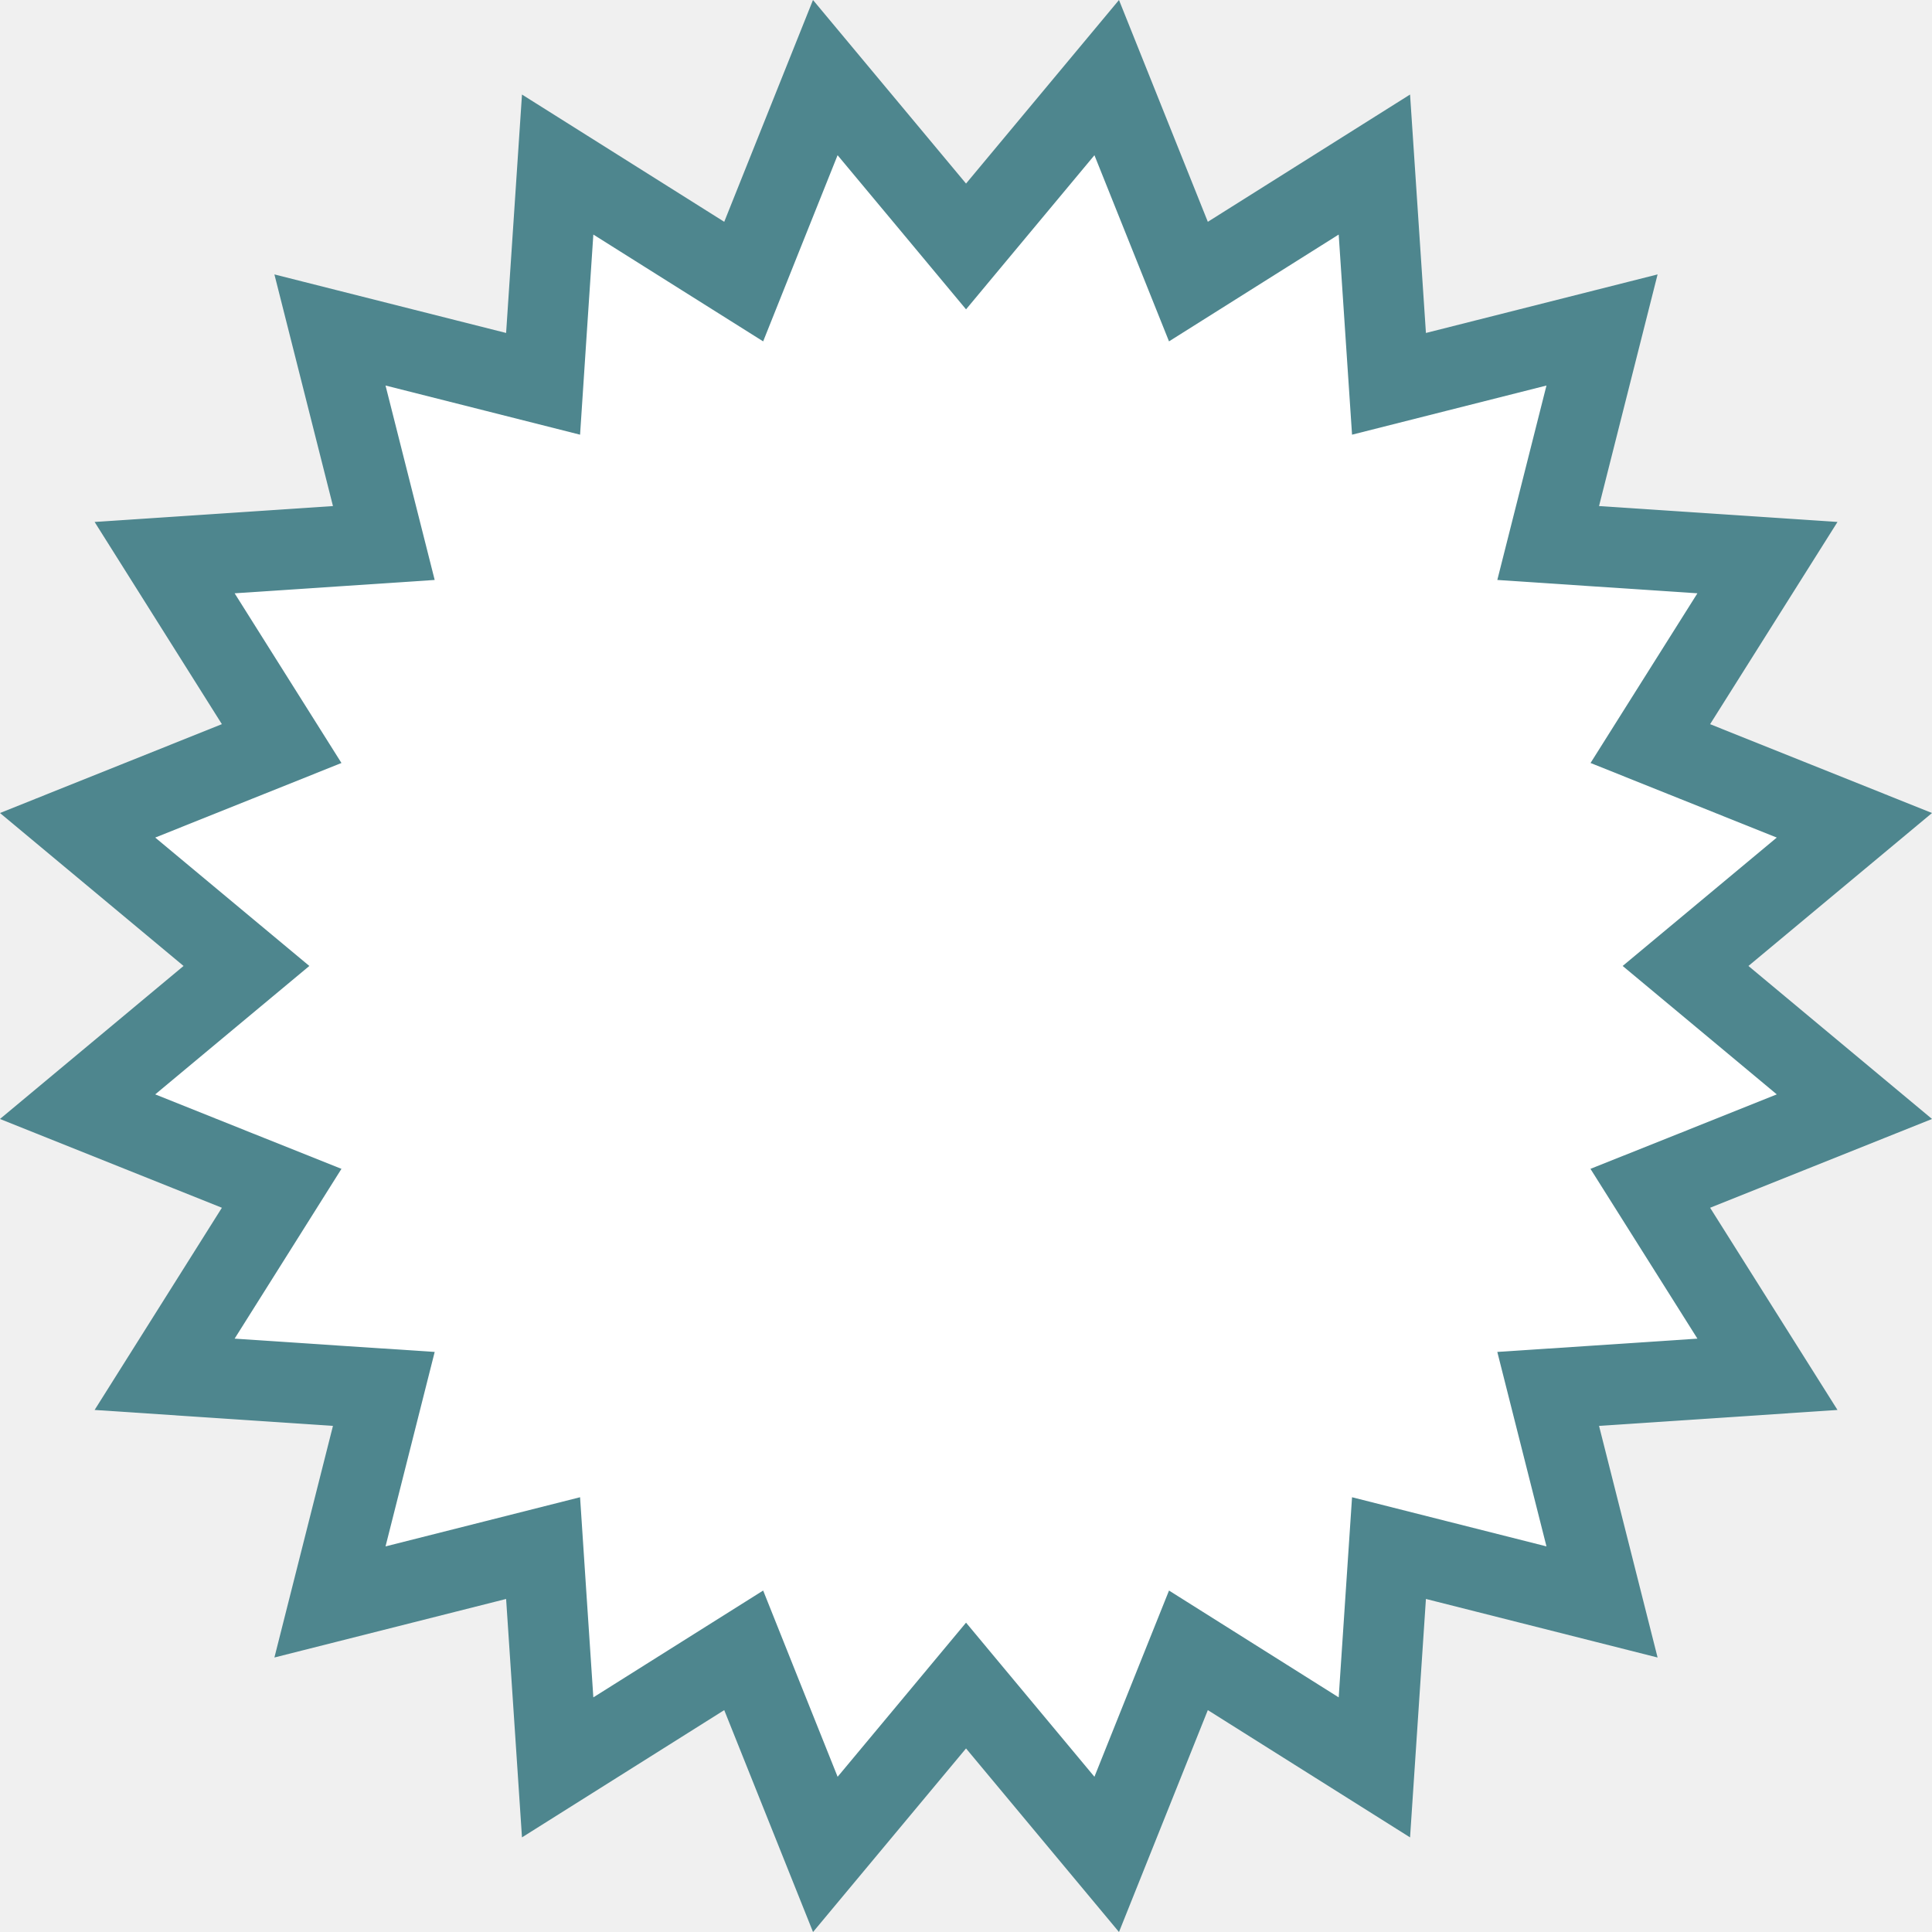
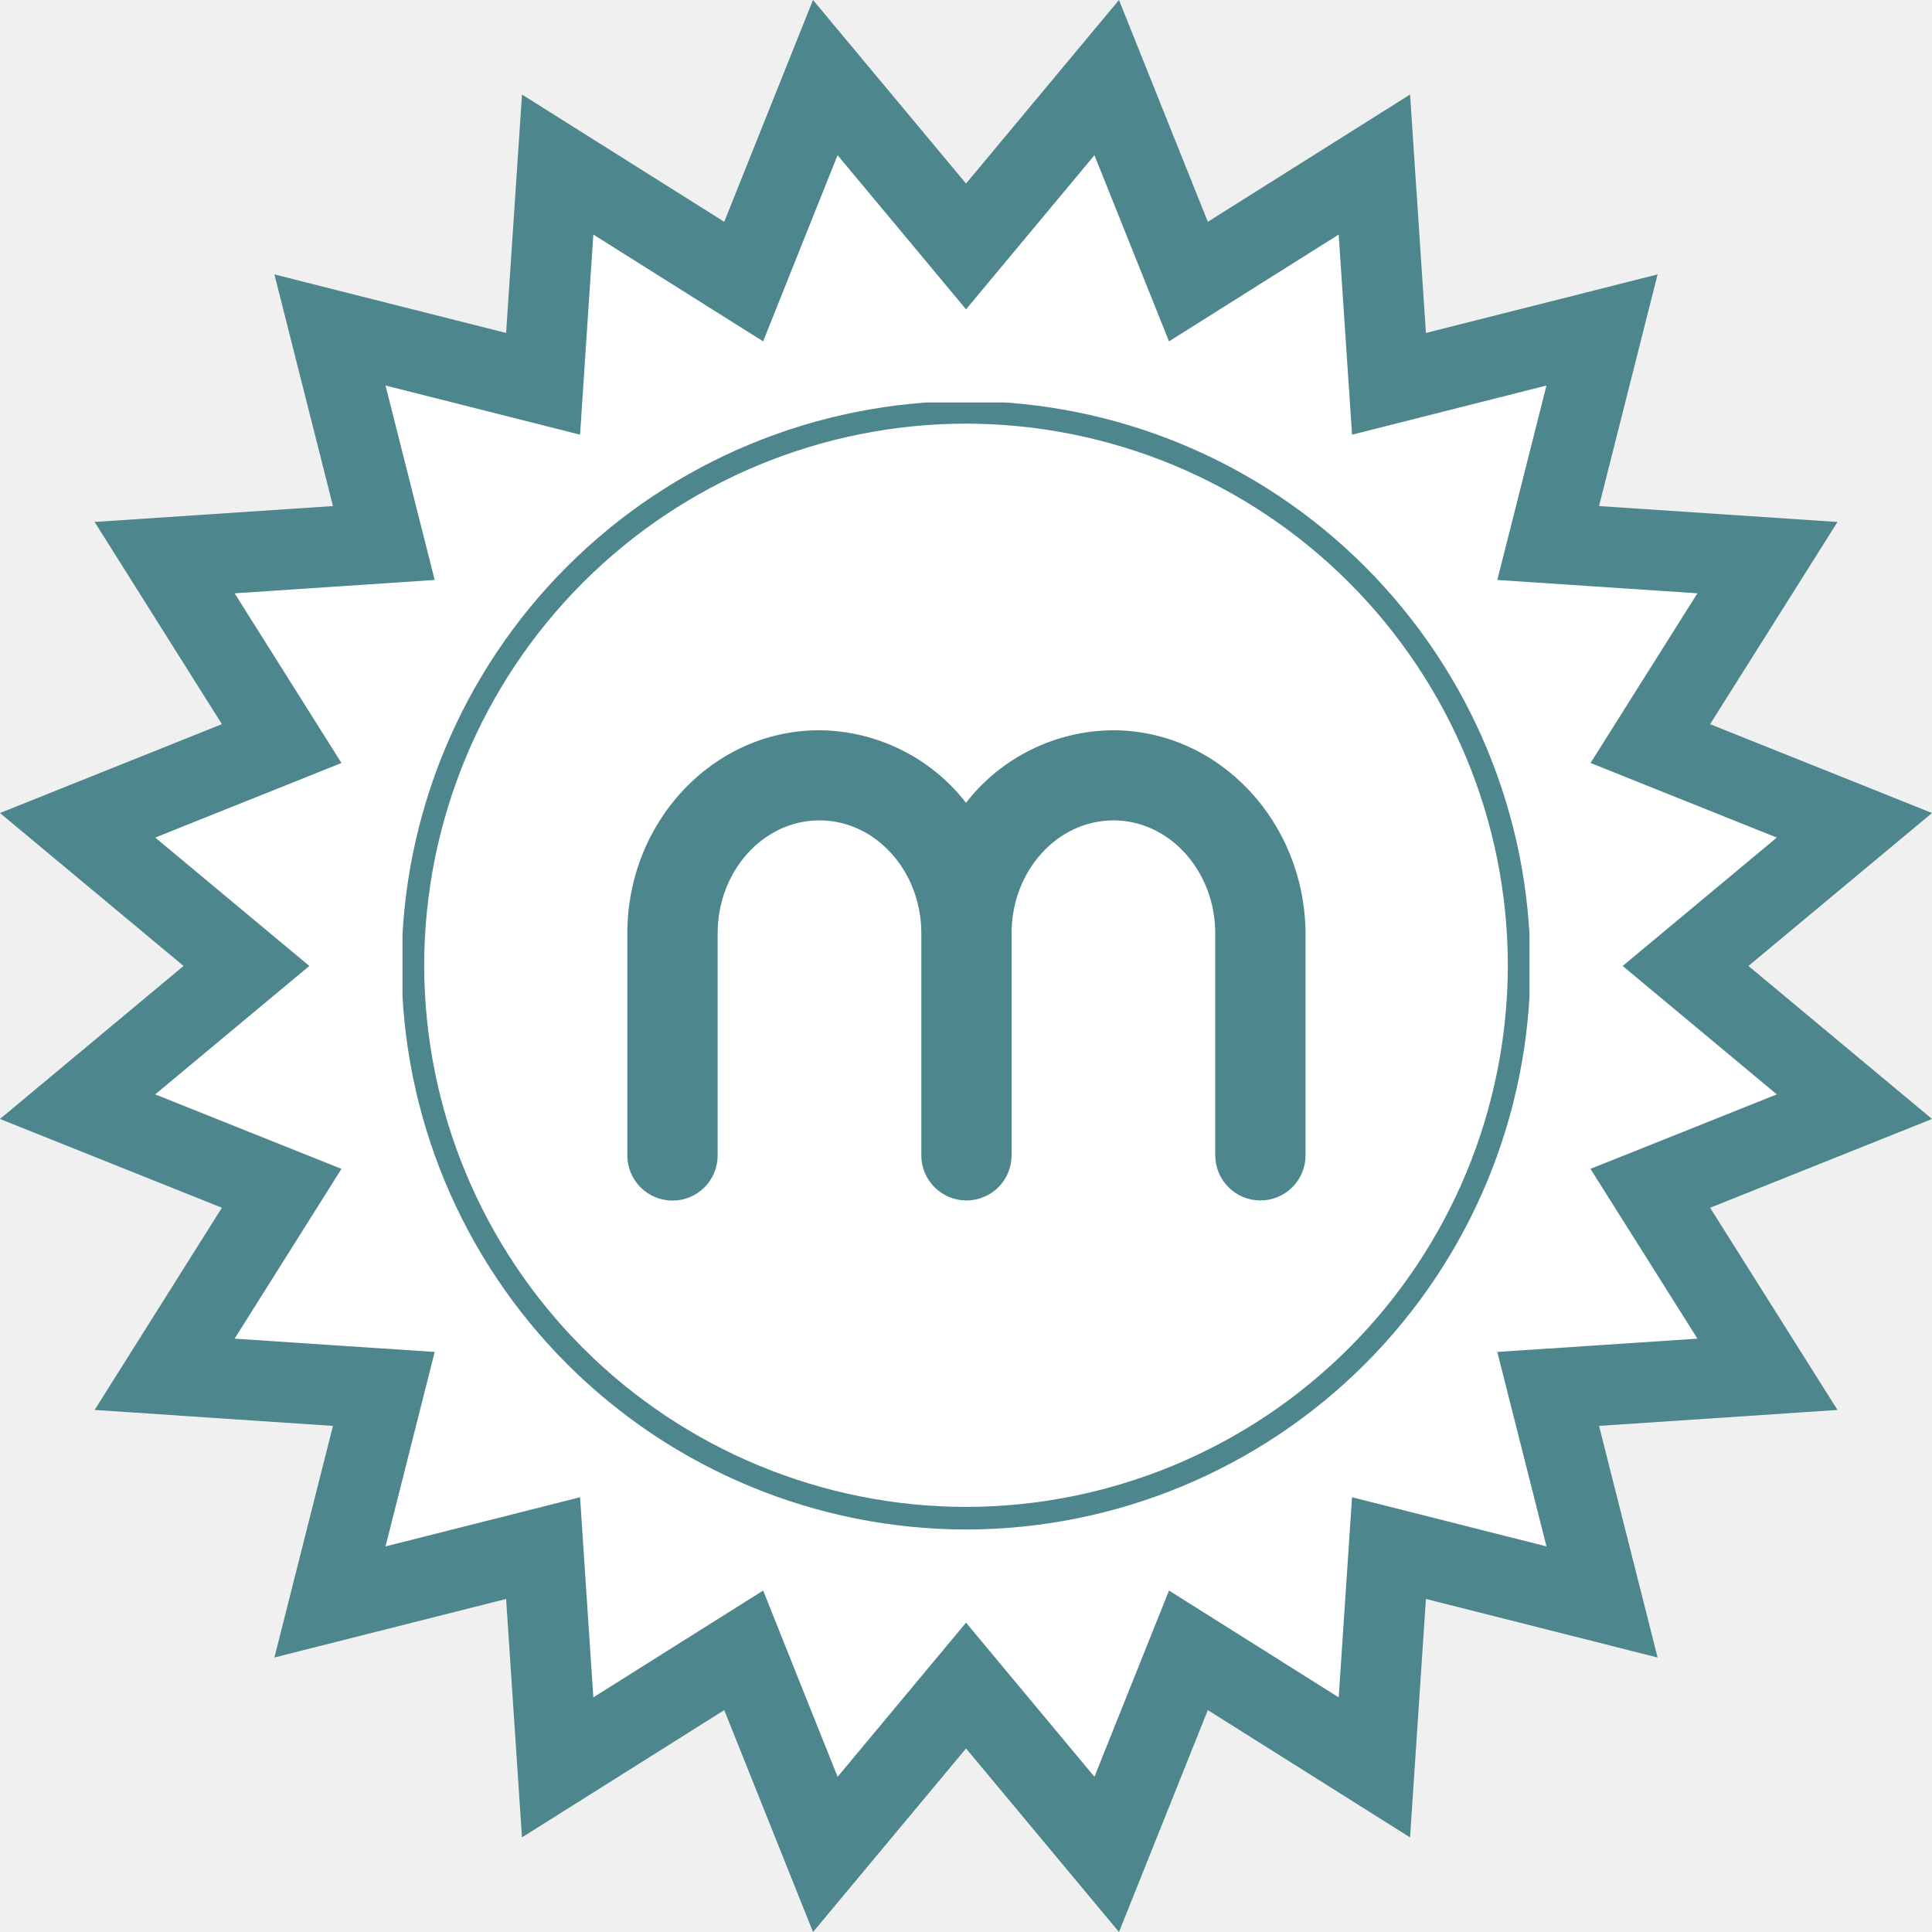
<svg xmlns="http://www.w3.org/2000/svg" width="48" height="48" viewBox="0 0 48 48" fill="none">
  <path d="M23.233 5.201L24.001 6.123L24.769 5.201L27.496 1.928L29.08 5.883L29.526 6.996L30.541 6.357L34.146 4.088L34.429 8.339L34.509 9.536L35.672 9.242L39.802 8.198L38.758 12.328L38.464 13.491L39.661 13.571L43.912 13.854L41.641 17.459L41.002 18.474L42.115 18.92L46.072 20.504L42.799 23.231L41.877 23.999L42.799 24.767L46.072 27.495L42.116 29.078L41.001 29.523L41.641 30.539L43.912 34.144L39.661 34.428L38.464 34.507L38.758 35.67L39.802 39.8L35.672 38.756L34.509 38.462L34.429 39.659L34.146 43.91L30.541 41.641L29.526 41.002L29.08 42.115L27.496 46.072L24.769 42.799L24.001 41.877L23.233 42.799L20.505 46.072L18.922 42.116L18.477 41.002L17.461 41.641L13.855 43.91L13.572 39.659L13.493 38.462L12.33 38.756L8.198 39.8L9.242 35.67L9.536 34.507L8.339 34.428L4.09 34.144L6.359 30.539L6.998 29.523L5.884 29.078L1.928 27.495L5.201 24.767L6.123 23.999L5.201 23.231L1.928 20.504L5.884 18.92L6.998 18.474L6.359 17.459L4.09 13.854L8.339 13.571L9.536 13.491L9.242 12.328L8.198 8.198L12.33 9.242L13.493 9.536L13.572 8.339L13.855 4.088L17.461 6.357L18.477 6.996L18.922 5.882L20.504 1.928L23.233 5.201Z" fill="white" stroke="#4E868E" stroke-width="2" />
+   <g clip-path="url(#clip0_2592_18207)">
+     <path d="M27.65 18.143C26.945 18.148 26.25 18.313 25.618 18.625C24.985 18.937 24.432 19.388 24 19.945C23.568 19.388 23.015 18.937 22.383 18.625C21.752 18.313 21.057 18.148 20.352 18.143C17.724 18.143 15.586 20.405 15.586 23.19V28.707C15.586 29.005 15.705 29.29 15.915 29.5C16.125 29.71 16.411 29.828 16.708 29.828C17.006 29.828 17.291 29.71 17.502 29.5C17.712 29.29 17.83 29.005 17.83 28.707V23.186C17.83 21.638 18.965 20.382 20.36 20.382C21.755 20.382 22.89 21.642 22.89 23.186V28.703C22.89 29.001 23.008 29.286 23.218 29.496C23.428 29.707 23.714 29.825 24.011 29.825C24.309 29.825 24.594 29.707 24.805 29.496C25.015 29.286 25.133 29.001 25.133 28.703V23.186C25.133 21.638 26.268 20.382 27.663 20.382C29.057 20.382 30.192 21.642 30.192 23.186V28.703C30.192 29.001 30.311 29.286 30.521 29.496C30.731 29.707 31.017 29.825 31.314 29.825C31.612 29.825 31.897 29.707 32.107 29.496C32.318 29.286 32.436 29.001 32.436 28.703V23.186C32.415 20.405 30.278 18.143 27.65 18.143Z" fill="#4E868E" />
+     <path d="M24 9.964C20.282 9.969 16.718 11.447 14.089 14.075C11.461 16.703 9.982 20.266 9.978 23.982C9.982 27.698 11.461 31.261 14.089 33.889C16.718 36.517 20.282 37.996 24 38C27.718 37.996 31.282 36.518 33.911 33.89C36.54 31.262 38.019 27.699 38.022 23.982C38.018 20.266 36.539 16.703 33.91 14.075C31.282 11.447 27.718 9.969 24 9.964ZM24 37.439C20.431 37.435 17.009 36.016 14.486 33.493C11.962 30.971 10.542 27.55 10.539 23.982C10.542 20.414 11.962 16.994 14.486 14.471C17.009 11.948 20.431 10.529 24 10.525C27.569 10.529 30.991 11.948 33.514 14.471C36.038 16.994 37.458 20.414 37.462 23.982C37.458 27.55 36.038 30.971 33.514 33.493C30.991 36.016 27.569 37.435 24 37.439Z" fill="#4E868E" />
+   </g>
+   <defs>
+     <clipPath id="clip0_2592_18207">
+       <rect x="10" y="10" width="28" height="28" rx="3" fill="white" />
+     </clipPath>
+   </defs>
</svg>
